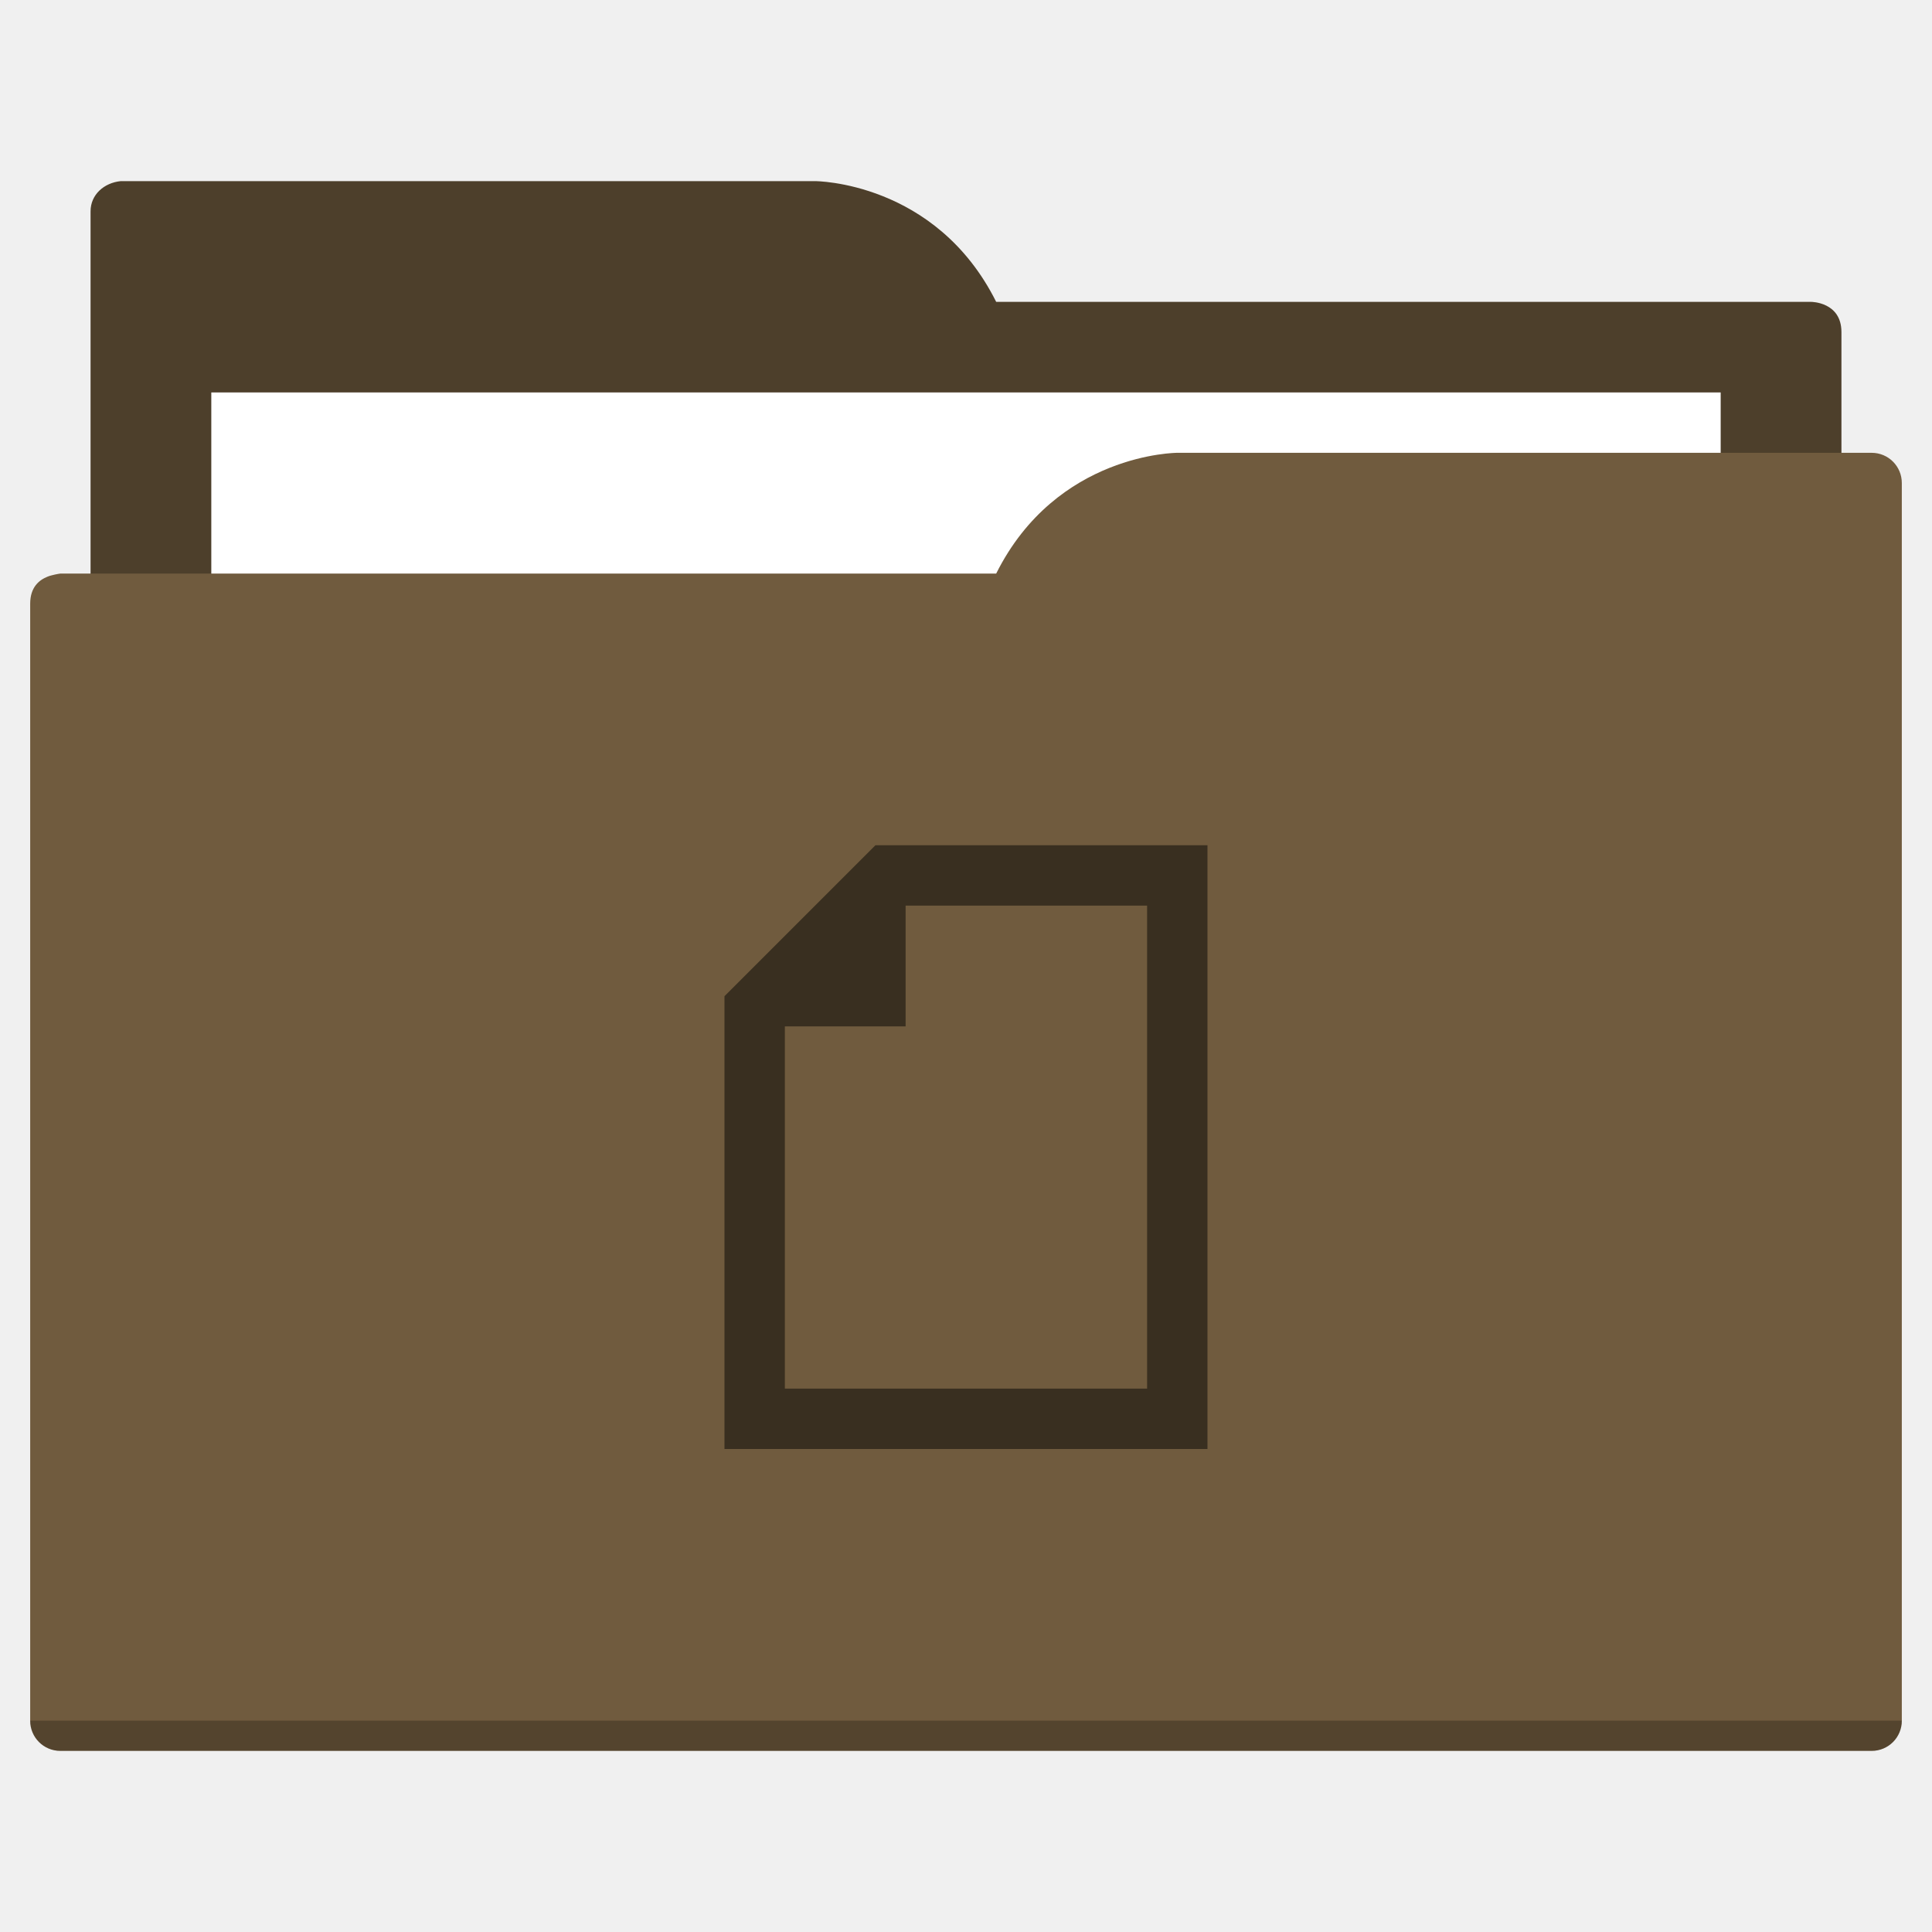
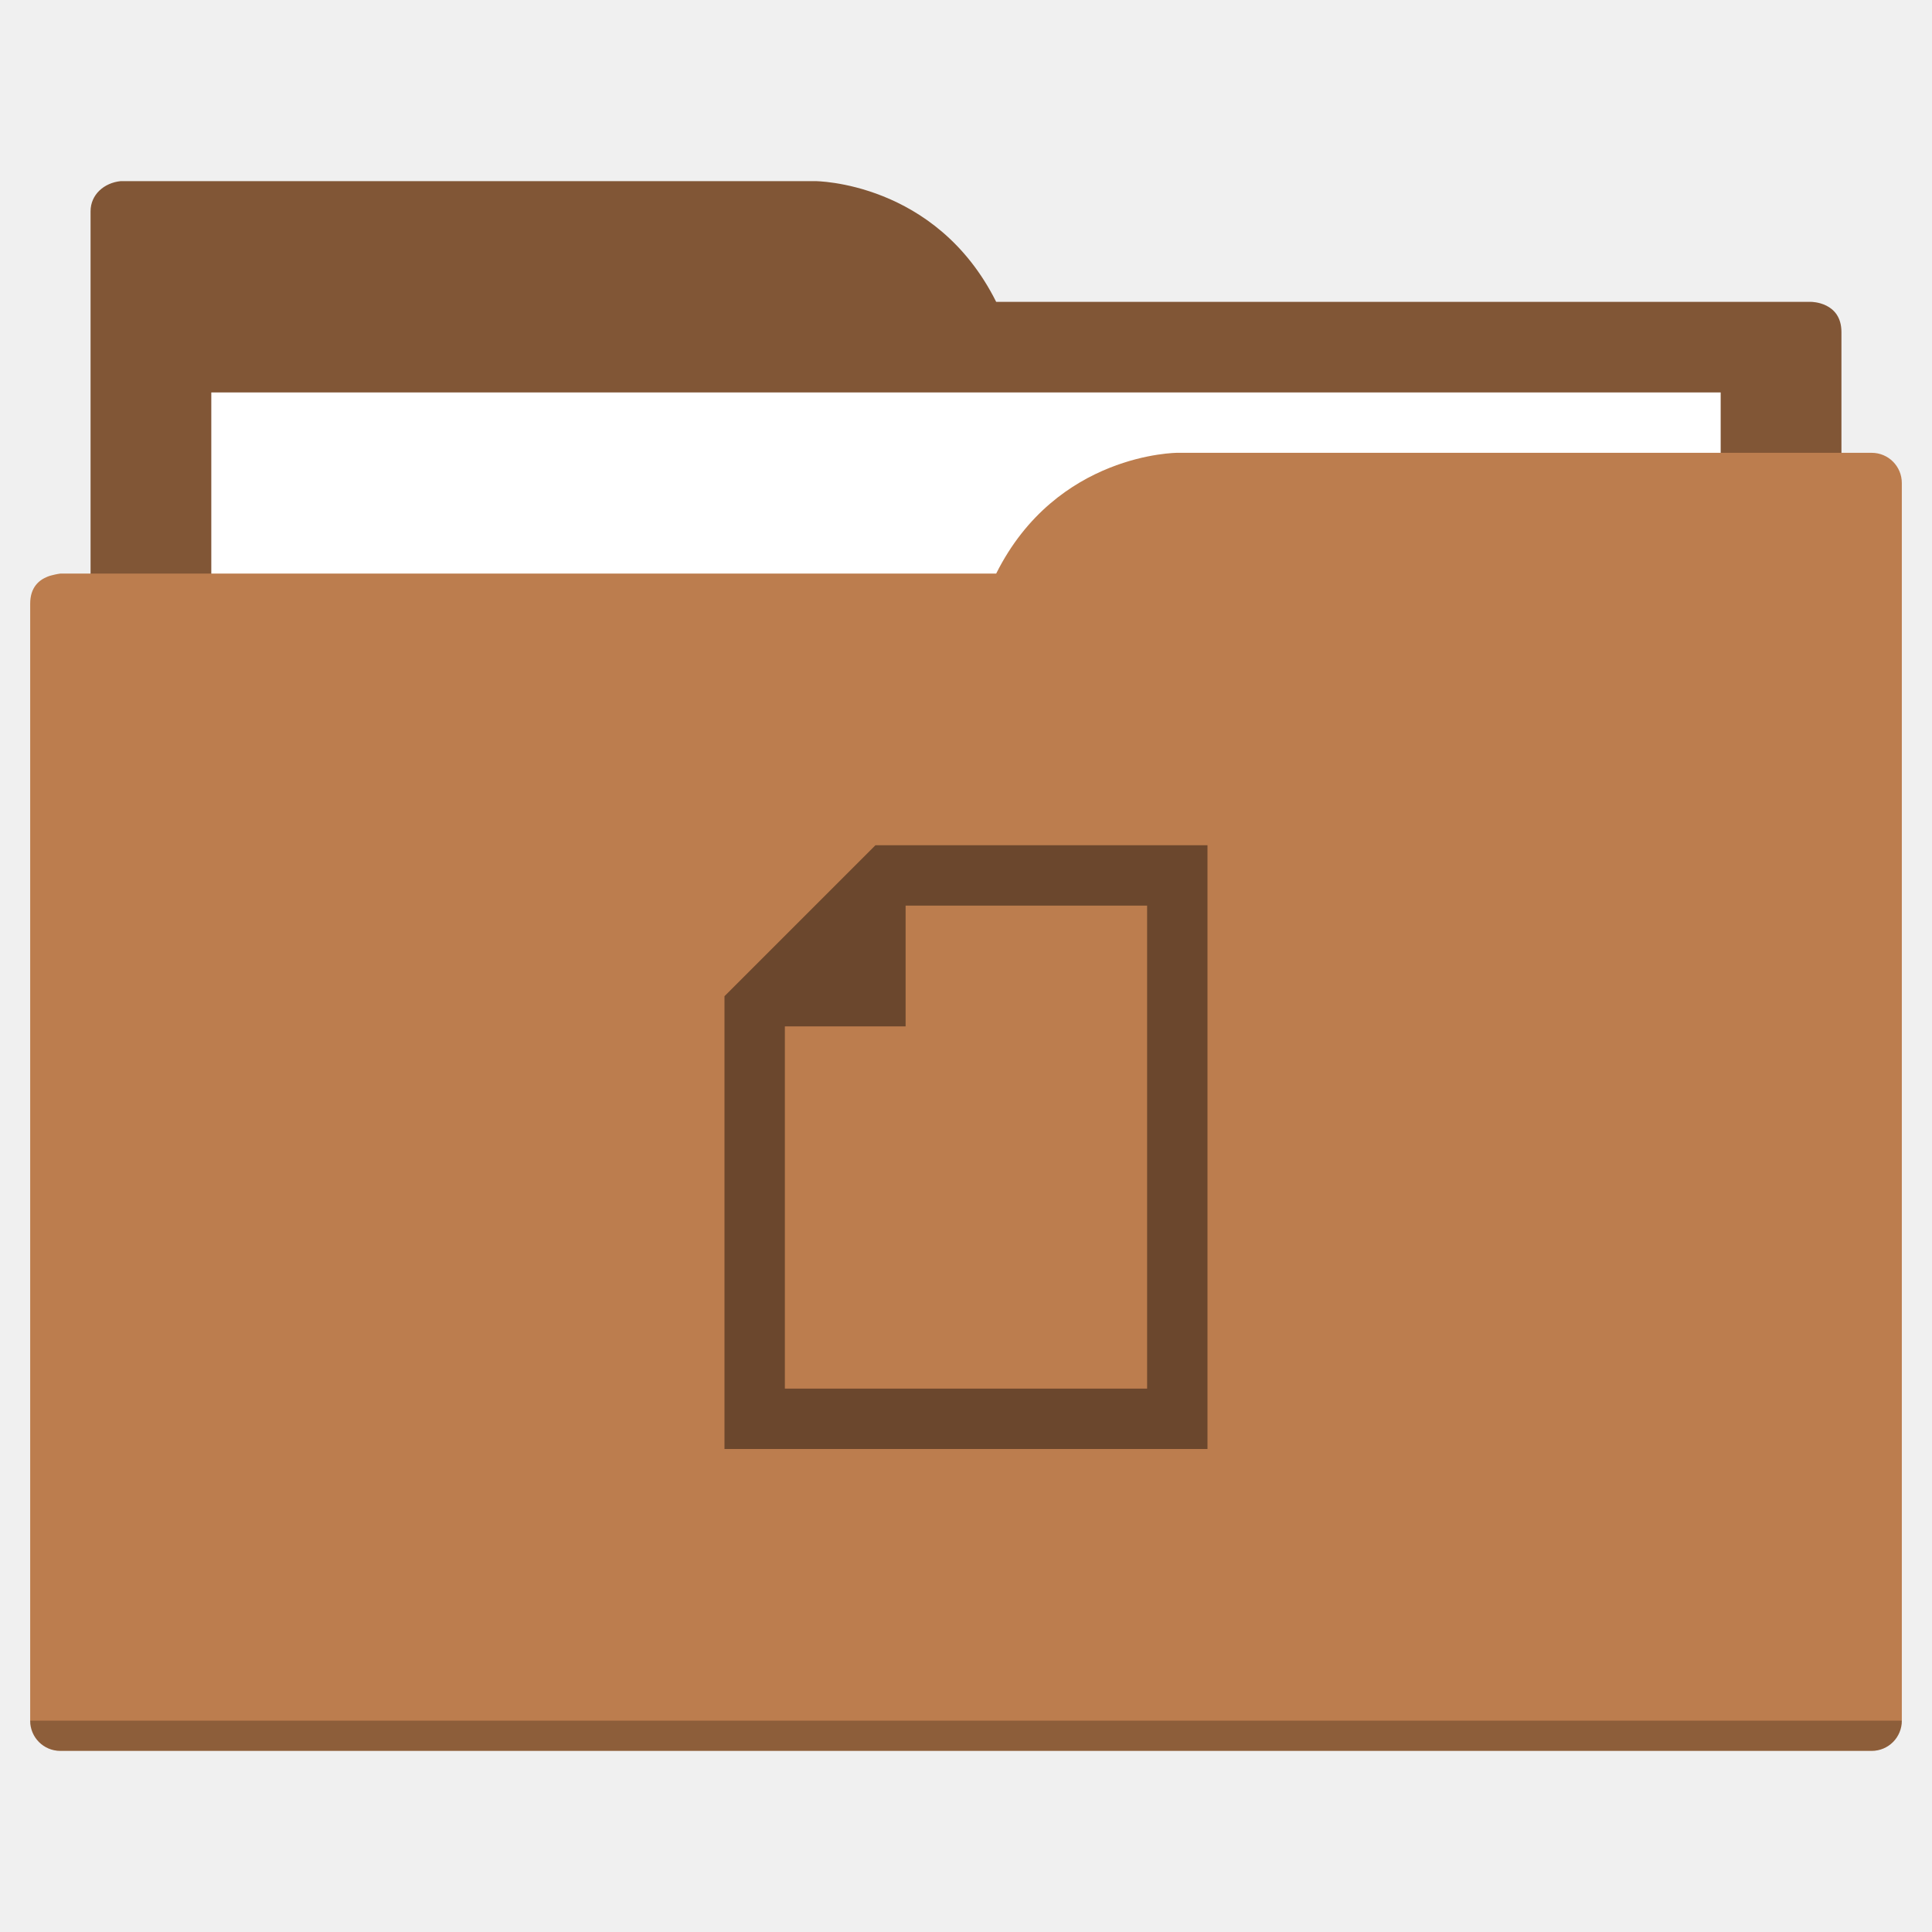
<svg xmlns="http://www.w3.org/2000/svg" width="64" height="64" id="svg5453" version="1.1" viewBox="0 0 64 64">
  <defs id="defs5455">
    </defs>
  <g id="layer1" transform="translate(-384.5714,-483.798)">
-     <path style="fill:#4d3f2b;fill-opacity:1;fill-rule:evenodd;stroke:none;stroke-width:1px;stroke-linecap:butt;stroke-linejoin:miter;stroke-opacity:1" d="M 4 6 C 3.449 6.055 3 6.446 3 7 L 3 9 L 3 49 L 61 49 L 61 14 L 61 13 L 61 11 C 61 10 60 10 60 10 L 58 10 L 37 10 L 33 10 C 31 6 27 6 27 6 L 5 6 L 4 6 z " transform="translate(384.5714,483.798)" id="folderTab" />
+     <path style="fill:#815636;fill-opacity:1;fill-rule:evenodd;stroke:none;stroke-width:1px;stroke-linecap:butt;stroke-linejoin:miter;stroke-opacity:1" d="M 4 6 C 3.449 6.055 3 6.446 3 7 L 3 9 L 3 49 L 61 49 L 61 14 L 61 13 L 61 11 C 61 10 60 10 60 10 L 58 10 L 37 10 L 33 10 C 31 6 27 6 27 6 L 5 6 L 4 6 z " transform="translate(384.5714,483.798)" id="folderTab" />
    <path style="color:#000000;text-decoration:none;text-decoration-line:none;text-decoration-style:solid;text-decoration-color:#000000;white-space:normal;clip-rule:nonzero;display:inline;overflow:visible;visibility:visible;opacity:1;isolation:auto;mix-blend-mode:normal;color-interpolation:sRGB;color-interpolation-filters:linearRGB;solid-color:#000000;solid-opacity:1;fill:#ffffff;fill-opacity:1;fill-rule:nonzero;stroke:none;stroke-width:1;stroke-linecap:butt;stroke-linejoin:miter;stroke-miterlimit:4;stroke-dasharray:none;stroke-dashoffset:0;stroke-opacity:1;color-rendering:auto;image-rendering:auto;shape-rendering:auto;text-rendering:auto;enable-background:accumulate" d="m 391.571,496.798 50,0 0,32 -50,0 z" id="folderPaper" />
-     <path style="fill:#705b3e;fill-opacity:1;fill-rule:evenodd;stroke:none;stroke-width:1px;stroke-linecap:butt;stroke-linejoin:miter;stroke-opacity:1" d="M 39 15 C 39 15 35 15 33 19 L 29 19 L 4 19 L 2 19 C 2 19 1.868 19.017 1.711 19.059 C 1.665 19.073 1.619 19.081 1.576 19.102 C 1.302 19.211 1 19.445 1 20 L 1 22 L 1 23 L 1 57 C 1 57.554 1.446 58 2 58 L 62 58 C 62.554 58 63 57.554 63 57 L 63 18 L 63 16 C 63 15.446 62.554 15 62 15 L 61 15 L 39 15 z " transform="translate(384.5714,483.798)" id="folderFront" />
+     <path style="fill:#bc7d4e;fill-opacity:1;fill-rule:evenodd;stroke:none;stroke-width:1px;stroke-linecap:butt;stroke-linejoin:miter;stroke-opacity:1" d="M 39 15 C 39 15 35 15 33 19 L 29 19 L 4 19 L 2 19 C 2 19 1.868 19.017 1.711 19.059 C 1.665 19.073 1.619 19.081 1.576 19.102 C 1.302 19.211 1 19.445 1 20 L 1 22 L 1 23 L 1 57 C 1 57.554 1.446 58 2 58 L 62 58 C 62.554 58 63 57.554 63 57 L 63 18 L 63 16 C 63 15.446 62.554 15 62 15 L 61 15 L 39 15 z " transform="translate(384.5714,483.798)" id="folderFront" />
    <path style="opacity:0.25;fill:#000000;fill-opacity:1;stroke:none" d="m 385.571,540.798 c 0,0.554 0.446,1 1,1 l 60,0 c 0.554,0 1,-0.446 1,-1 z" id="folderShadow" />
-     <path style="color:#000000;clip-rule:nonzero;display:inline;overflow:visible;visibility:visible;opacity:1;isolation:auto;mix-blend-mode:normal;color-interpolation:sRGB;color-interpolation-filters:linearRGB;solid-color:#000000;solid-opacity:1;fill:#392f20;fill-opacity:1;fill-rule:nonzero;stroke:none;stroke-width:1;stroke-linecap:butt;stroke-linejoin:miter;stroke-miterlimit:4;stroke-dasharray:none;stroke-dashoffset:0;stroke-opacity:1;color-rendering:auto;image-rendering:auto;shape-rendering:auto;text-rendering:auto;enable-background:accumulate" d="m 424.571,531.798 0,-20 -8,0 -2,0 -1,0 -5,5 0,1 0,2 0,12 16,0 z m -2,-2 -12,0 0,-10 0,-2 4,0 0,-4 2,0 6,0 0,16 z" id="folderGlyph" />
-     <rect style="color:#000000;clip-rule:nonzero;display:inline;overflow:visible;visibility:visible;opacity:1;isolation:auto;mix-blend-mode:normal;color-interpolation:sRGB;color-interpolation-filters:linearRGB;solid-color:#000000;solid-opacity:1;fill:#4d3f2b;fill-opacity:1;fill-rule:nonzero;stroke:none;stroke-width:1;stroke-linecap:butt;stroke-linejoin:miter;stroke-miterlimit:4;stroke-dasharray:none;stroke-dashoffset:0;stroke-opacity:1;color-rendering:auto;image-rendering:auto;shape-rendering:auto;text-rendering:auto;enable-background:accumulate" id="rect4157" width="5" height="5" x="377.571" y="483.798" />
-     <rect style="color:#000000;clip-rule:nonzero;display:inline;overflow:visible;visibility:visible;opacity:1;isolation:auto;mix-blend-mode:normal;color-interpolation:sRGB;color-interpolation-filters:linearRGB;solid-color:#000000;solid-opacity:1;fill:#705b3e;fill-opacity:1;fill-rule:nonzero;stroke:none;stroke-width:1;stroke-linecap:butt;stroke-linejoin:miter;stroke-miterlimit:4;stroke-dasharray:none;stroke-dashoffset:0;stroke-opacity:1;color-rendering:auto;image-rendering:auto;shape-rendering:auto;text-rendering:auto;enable-background:accumulate" id="rect4157-5" width="5" height="5" x="377.571" y="491.798" />
-     <rect style="color:#000000;clip-rule:nonzero;display:inline;overflow:visible;visibility:visible;opacity:1;isolation:auto;mix-blend-mode:normal;color-interpolation:sRGB;color-interpolation-filters:linearRGB;solid-color:#000000;solid-opacity:1;fill:#392f20;fill-opacity:1;fill-rule:nonzero;stroke:none;stroke-width:1;stroke-linecap:butt;stroke-linejoin:miter;stroke-miterlimit:4;stroke-dasharray:none;stroke-dashoffset:0;stroke-opacity:1;color-rendering:auto;image-rendering:auto;shape-rendering:auto;text-rendering:auto;enable-background:accumulate" id="rect4157-8" width="5" height="5" x="377.571" y="499.798" />
+     <path style="color:#000000;clip-rule:nonzero;display:inline;overflow:visible;visibility:visible;opacity:1;isolation:auto;mix-blend-mode:normal;color-interpolation:sRGB;color-interpolation-filters:linearRGB;solid-color:#000000;solid-opacity:1;fill:#6b472d;fill-opacity:1;fill-rule:nonzero;stroke:none;stroke-width:1;stroke-linecap:butt;stroke-linejoin:miter;stroke-miterlimit:4;stroke-dasharray:none;stroke-dashoffset:0;stroke-opacity:1;color-rendering:auto;image-rendering:auto;shape-rendering:auto;text-rendering:auto;enable-background:accumulate" d="m 424.571,531.798 0,-20 -8,0 -2,0 -1,0 -5,5 0,1 0,2 0,12 16,0 z m -2,-2 -12,0 0,-10 0,-2 4,0 0,-4 2,0 6,0 0,16 z" id="folderGlyph" />
+     <rect style="color:#000000;clip-rule:nonzero;display:inline;overflow:visible;visibility:visible;opacity:1;isolation:auto;mix-blend-mode:normal;color-interpolation:sRGB;color-interpolation-filters:linearRGB;solid-color:#000000;solid-opacity:1;fill:#815636;fill-opacity:1;fill-rule:nonzero;stroke:none;stroke-width:1;stroke-linecap:butt;stroke-linejoin:miter;stroke-miterlimit:4;stroke-dasharray:none;stroke-dashoffset:0;stroke-opacity:1;color-rendering:auto;image-rendering:auto;shape-rendering:auto;text-rendering:auto;enable-background:accumulate" id="rect4157" width="5" height="5" x="377.571" y="483.798" />
+     <rect style="color:#000000;clip-rule:nonzero;display:inline;overflow:visible;visibility:visible;opacity:1;isolation:auto;mix-blend-mode:normal;color-interpolation:sRGB;color-interpolation-filters:linearRGB;solid-color:#000000;solid-opacity:1;fill:#bc7d4e;fill-opacity:1;fill-rule:nonzero;stroke:none;stroke-width:1;stroke-linecap:butt;stroke-linejoin:miter;stroke-miterlimit:4;stroke-dasharray:none;stroke-dashoffset:0;stroke-opacity:1;color-rendering:auto;image-rendering:auto;shape-rendering:auto;text-rendering:auto;enable-background:accumulate" id="rect4157-5" width="5" height="5" x="377.571" y="491.798" />
+     <rect style="color:#000000;clip-rule:nonzero;display:inline;overflow:visible;visibility:visible;opacity:1;isolation:auto;mix-blend-mode:normal;color-interpolation:sRGB;color-interpolation-filters:linearRGB;solid-color:#000000;solid-opacity:1;fill:#6b472d;fill-opacity:1;fill-rule:nonzero;stroke:none;stroke-width:1;stroke-linecap:butt;stroke-linejoin:miter;stroke-miterlimit:4;stroke-dasharray:none;stroke-dashoffset:0;stroke-opacity:1;color-rendering:auto;image-rendering:auto;shape-rendering:auto;text-rendering:auto;enable-background:accumulate" id="rect4157-8" width="5" height="5" x="377.571" y="499.798" />
  </g>
</svg>
